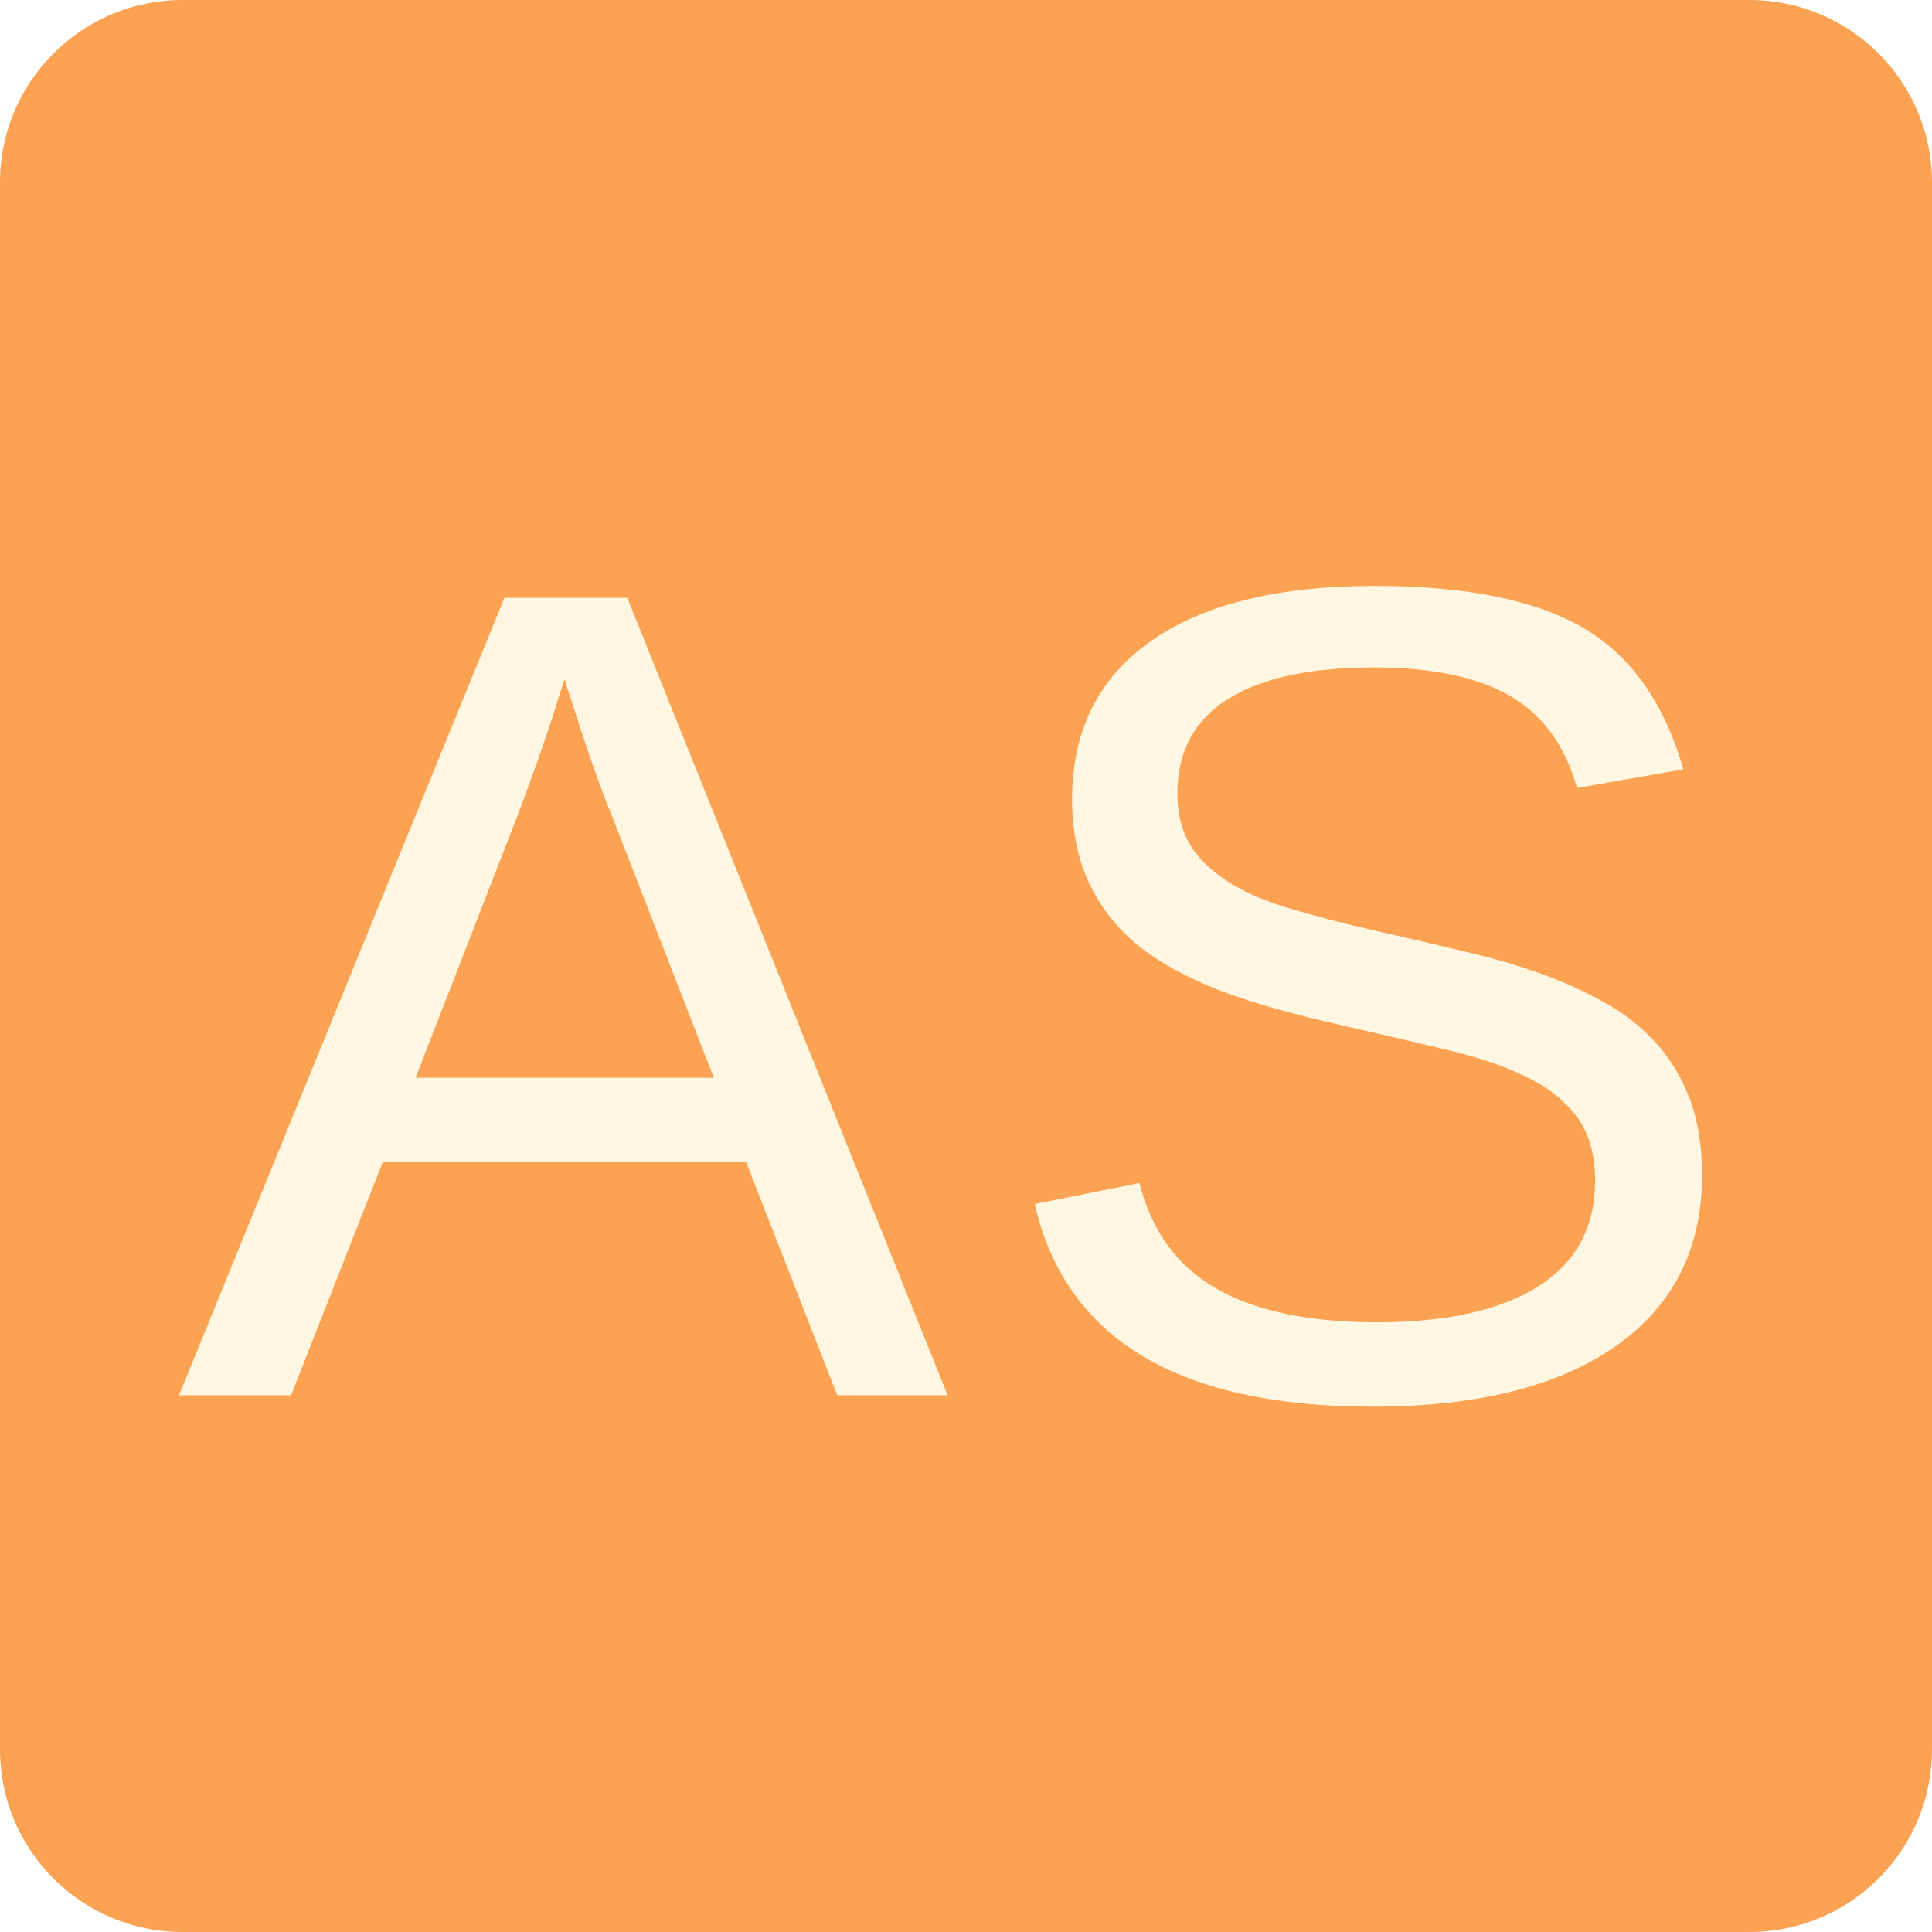
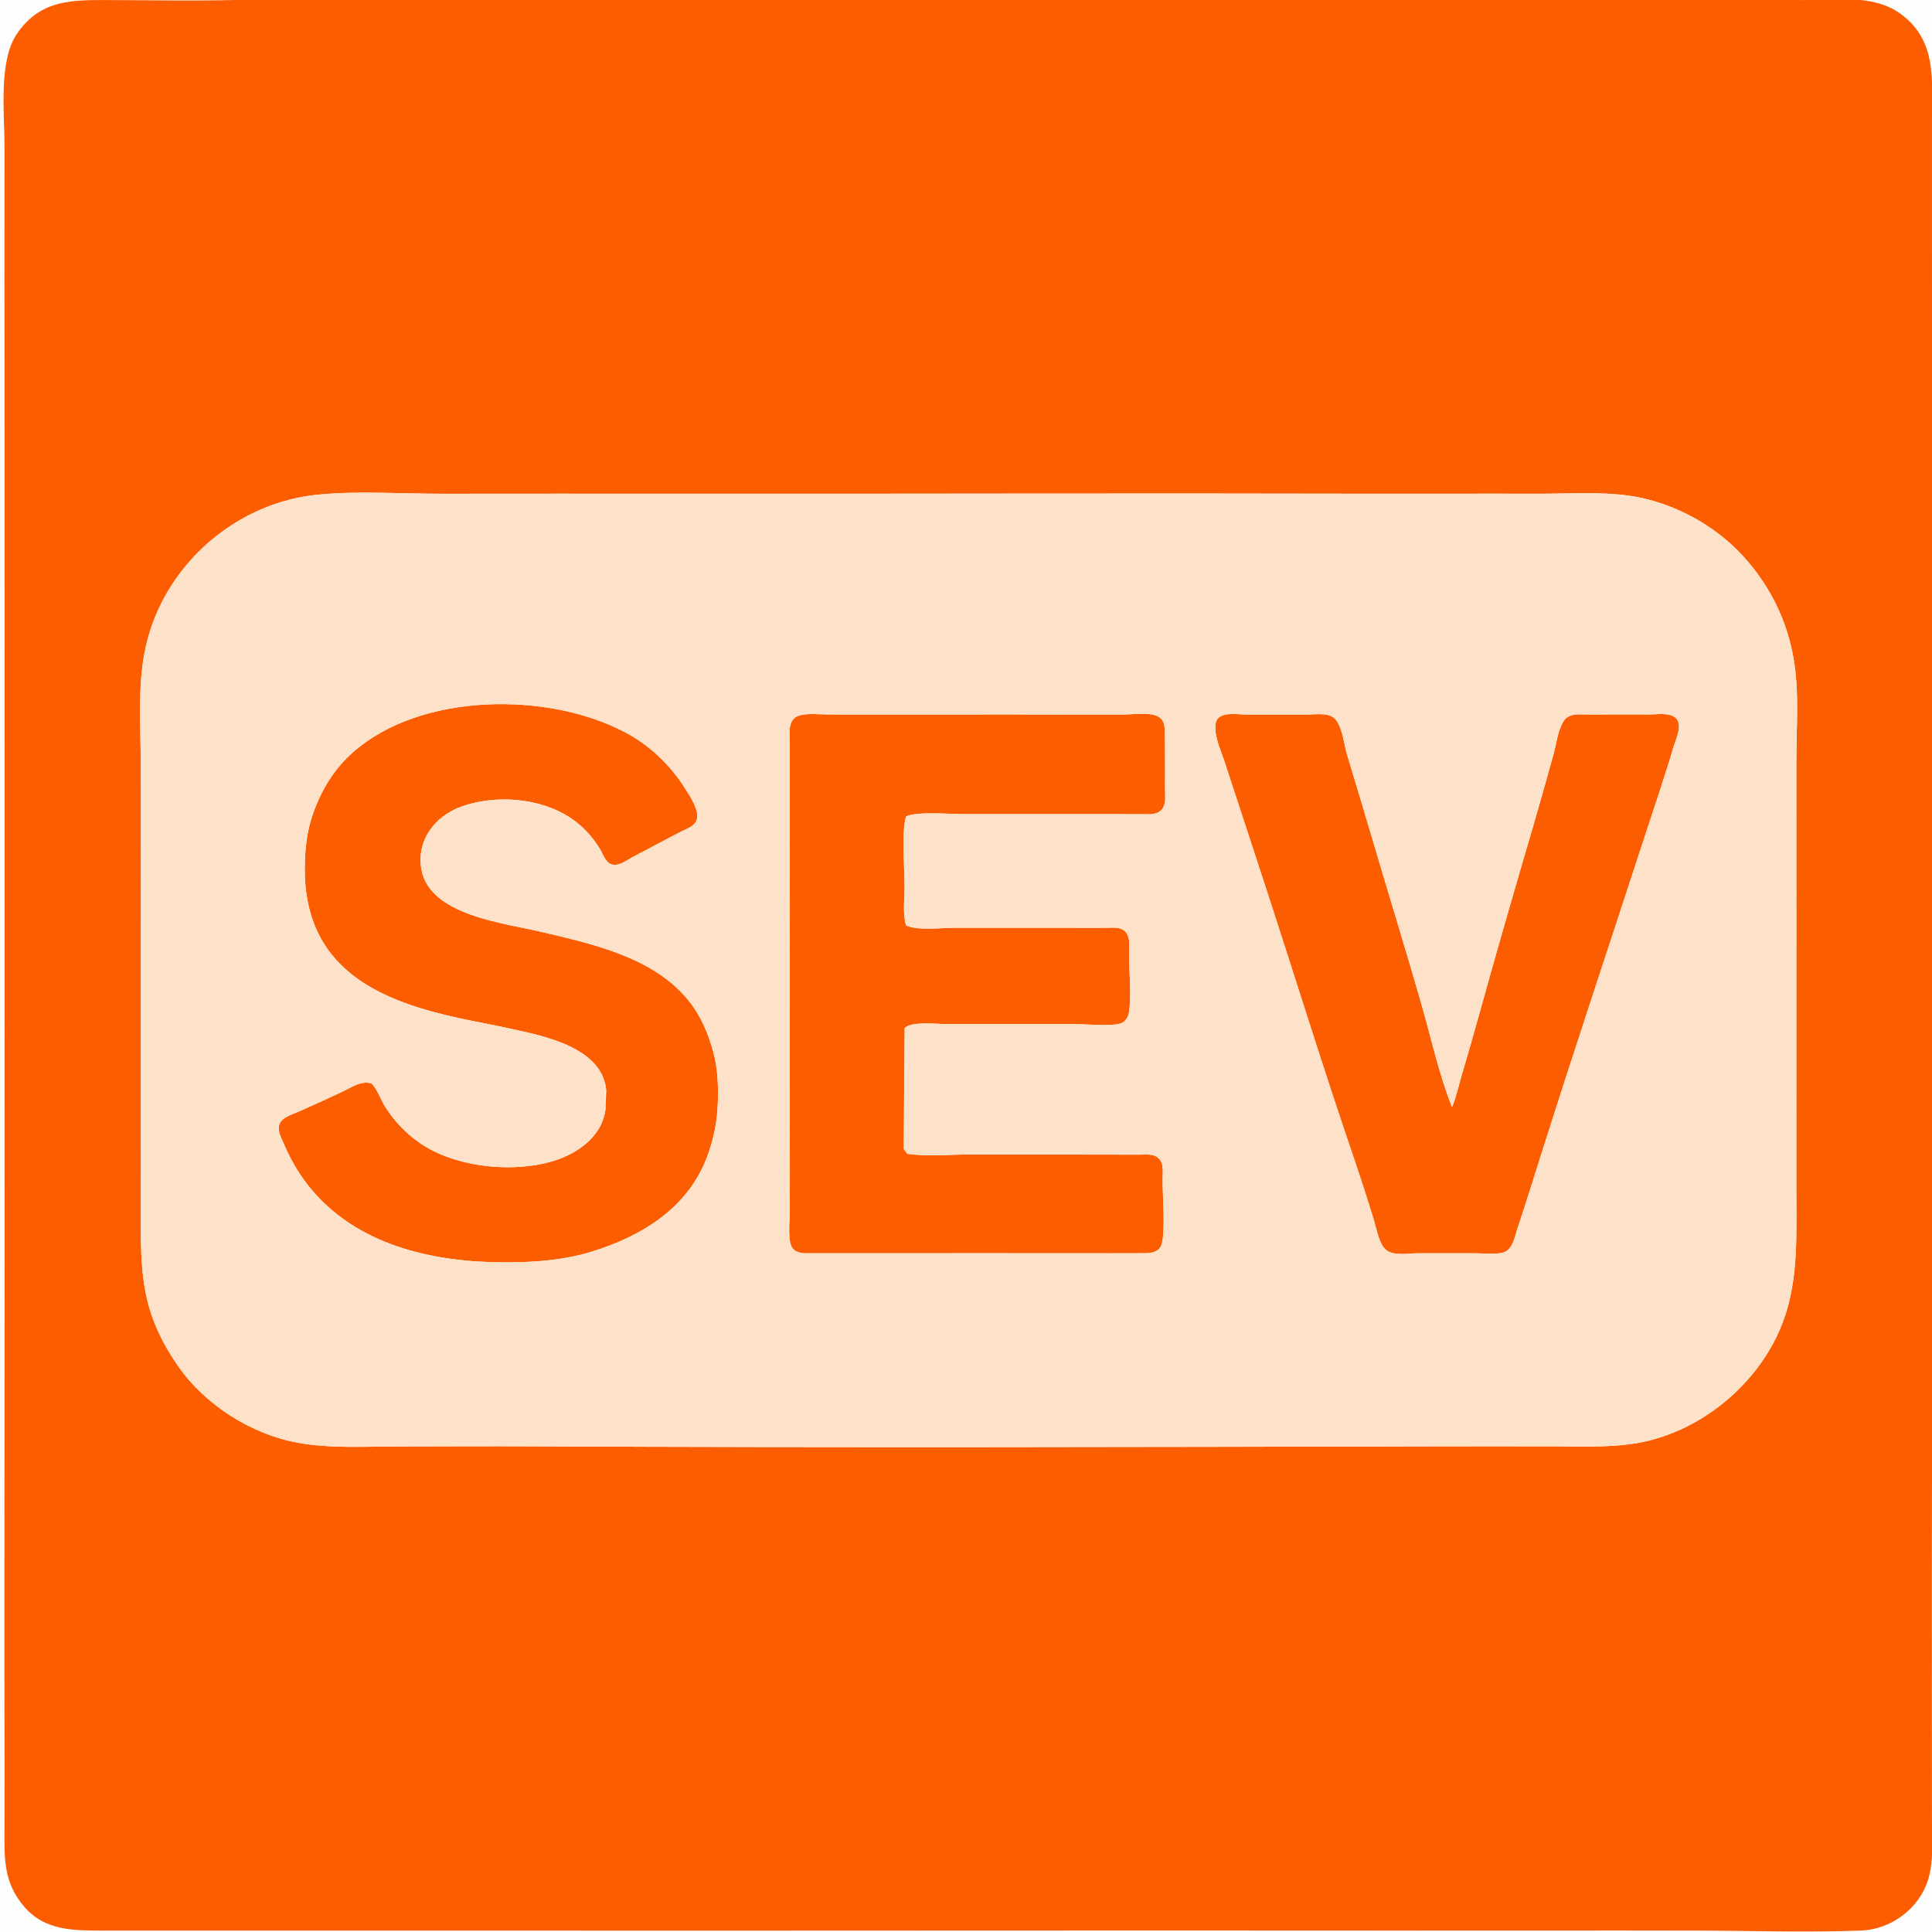
- <svg xmlns="http://www.w3.org/2000/svg" version="1.2" baseProfile="tiny-ps" viewBox="0 0 180 180">
-   <rect x="0" y="0" width="180" height="180" rx="17" ry="17" fill="#FBA352" />
-   <path d="M78.006 130.0 69.516 108.273H35.66L27.117 130.0H16.676L46.998 55.697H58.441L88.289 130.0ZM52.588 63.291 52.113 64.768Q50.795 69.145 48.211 76.0L38.719 100.416H66.51L56.965 75.895Q55.488 72.256 54.012 67.668Z" fill="#FFF7E2" />
-   <path d="M158.578 109.486Q158.578 119.77 150.536 125.412Q142.494 131.055 127.887 131.055Q100.729 131.055 96.404 112.176L106.16 110.225Q107.848 116.922 113.332 120.06Q118.816 123.197 128.256 123.197Q138.012 123.197 143.312 119.849Q148.611 116.5 148.611 110.014Q148.611 106.375 146.95 104.107Q145.289 101.84 142.283 100.363Q139.277 98.887 135.111 97.885Q130.945 96.883 125.883 95.723Q117.076 93.771 112.515 91.82Q107.953 89.869 105.316 87.47Q102.68 85.07 101.282 81.854Q99.885 78.637 99.885 74.471Q99.885 64.926 107.188 59.758Q114.492 54.59 128.098 54.59Q140.754 54.59 147.451 58.466Q154.148 62.342 156.838 71.676L146.924 73.416Q145.289 67.51 140.701 64.847Q136.113 62.184 127.992 62.184Q119.08 62.184 114.387 65.137Q109.693 68.09 109.693 73.943Q109.693 77.371 111.513 79.612Q113.332 81.854 116.76 83.409Q120.188 84.965 130.418 87.232Q133.846 88.023 137.247 88.841Q140.648 89.658 143.76 90.792Q146.871 91.926 149.587 93.455Q152.303 94.984 154.307 97.199Q156.311 99.414 157.444 102.42Q158.578 105.426 158.578 109.486Z" fill="#FFF7E2" />
+ <svg xmlns="http://www.w3.org/2000/svg" version="1.2" baseProfile="tiny-ps" viewBox="0 0 1095 1095" width="1095" height="1095">
+   <rect x="0" y="0" width="1095" height="1095" fill="#FDFDFD" />
+   <g transform="scale(1.141862) translate(-66.78,-66.78)">
+     <path d="M183 66.78C185.33 66.78 187.67 66.78 190 66.78C197 66.78 204 66.79 211 66.79C212.67 66.79 214.33 66.79 216 66.79C230.67 66.79 245.33 66.79 260 66.79C261.67 66.79 263.33 66.79 265 66.79C287.33 66.79 309.67 66.79 332 66.79C334.67 66.79 337.33 66.79 340 66.79C381.33 66.78 422.67 66.78 464 66.78C466 66.78 468 66.78 470 66.78C473.67 66.78 477.33 66.78 481 66.78C487 66.77 493 66.77 499 66.77C513.33 66.78 527.67 66.78 542 66.79C544.33 66.79 546.67 66.79 549 66.78C554.33 66.78 559.67 66.78 565 66.78C567 66.78 569 66.78 571 66.77C693.67 66.78 816.33 66.79 939 66.79C942 66.79 945 66.79 948 66.79C949 66.79 950 66.79 951 66.79C954 66.79 957 66.79 960 66.79C976.37 67.15 995.8 63.33 1009.96 73.52C1028.33 86.74 1025.72 106.46 1025.73 126.5C1025.74 165.5 1025.73 204.5 1025.74 243.5C1025.79 431.16 1026.17 618.84 1025.73 806.5C1025.6 861.5 1025.73 916.5 1025.73 971.5C1025.73 981.06 1026.64 991 1023.66 1000.24C1019.08 1014.41 1005.2 1024.49 990.5 1025.03C963.59 1026.03 936.43 1025.11 909.5 1025.05C859.17 1024.94 808.83 1025.09 758.5 1025.04C608.17 1024.89 457.83 1025.17 307.5 1025.05C252.5 1025 197.5 1025.08 142.5 1025.05C134.17 1025.04 125.83 1025.06 117.5 1025.04C103.34 1025.02 89.14 1025.07 79.04 1013.45C67.98 1000.74 69.02 988.4 69.02 972.5C69.01 962.83 69.07 953.17 69.05 943.5C68.89 886.17 68.98 828.83 69.03 771.5C69.19 604.5 69.02 437.5 69.04 270.5C69.04 226.83 68.94 183.17 69.02 139.5C69.04 123.44 65.94 97.18 75.12 83.66C87.08 66.05 103.3 66.78 122.5 66.82C142.65 66.86 162.86 67.29 183 66.78ZM224.69 312.29C185.11 316.12 150.66 345.23 140.18 383.54C134.55 404.11 136.65 426.38 136.67 447.5C136.7 482.83 136.7 518.17 136.65 553.5C136.62 576.83 136.61 600.17 136.66 623.5C136.7 638.17 136.68 652.83 136.65 667.5C136.59 698.75 136.7 717.98 154.97 744.53C168.32 763.94 191.35 778.66 214.51 782.87C230.9 785.86 247.92 784.74 264.5 784.72C286.83 784.69 309.17 784.57 331.5 784.67C480.15 785.38 628.85 785.03 777.5 784.68C798.17 784.64 818.83 784.63 839.5 784.68C854.79 784.71 870.47 785.53 885.43 781.79C910.6 775.5 933.12 757.84 945.91 735.37C959.69 711.16 958.46 686.4 958.41 659.5C958.36 629.5 958.45 599.5 958.41 569.5C958.36 528.17 958.47 486.83 958.4 445.5C958.37 430.03 959.67 413.9 957.76 398.52C955.17 377.61 946.41 358.78 932.3 343.18C917.87 327.22 896.8 315.89 875.5 312.84C860.73 310.73 845.38 311.9 830.5 311.85C801.5 311.76 772.5 311.91 743.5 311.84C630.17 311.55 516.83 311.94 403.5 311.85C364.5 311.82 325.5 311.81 286.5 311.86C266.26 311.89 244.77 310.34 224.69 312.29ZM367.36 616.91C367.47 613.94 367.59 610.97 367.7 608C365.75 586.93 337.56 581.19 320.91 577.53C316.47 576.55 312.02 575.62 307.55 574.77C272.54 568.06 231 558.06 220.59 518.86C218.84 512.27 218.05 505.31 218.06 498.5C218.08 490.49 218.7 482.16 220.96 474.46C224.89 461.09 231.74 449.11 242.32 439.88C275.93 410.53 338.42 410.12 376.53 429.98C388.97 436.46 399.1 446.06 406.65 457.83C408.93 461.39 412.73 467.18 412.89 471.5C413.08 476.43 408.61 477.66 404.99 479.49C397.04 483.5 389.25 487.84 381.33 491.91C378.39 493.43 374.95 496.29 371.5 496.05C367.51 495.76 366.23 490.92 364.47 488.03C360.87 482.12 356.12 476.95 350.38 473.04C335.23 462.72 312.71 461 295.65 467.19C282.42 471.98 273.31 484.17 275.99 498.52C280.21 521.11 316.99 524.95 335.33 529.28C360.98 535.34 391.52 541.95 408.82 563.74C414.82 571.3 418.54 580.26 420.97 589.52C423.12 597.65 423.35 606.14 423.07 614.5C422.75 623.9 420.84 633.1 417.41 641.87C407.66 666.8 384.95 680.49 360.53 688.03C346.7 692.3 331.91 693.37 317.5 693.37C281.68 693.38 243.41 684.91 219.99 655.5C214.96 649.18 210.93 642.15 207.76 634.74C206.51 631.82 204.68 628.92 205.27 625.62C206.02 621.4 211.71 620.05 215.06 618.53C222.6 615.12 230.19 611.76 237.65 608.17C242.21 605.97 245.98 603.22 251.14 604.5C254.24 607.65 255.69 612.59 258.11 616.36C262.57 623.32 267.98 629.02 274.71 633.8C292.66 646.57 323.18 649.5 343.71 642.28C355.1 638.28 366.11 629.69 367.36 616.91ZM515.82 577.13C515.66 597.09 515.5 617.04 515.34 637C515.94 637.83 516.53 638.67 517.13 639.5C526.95 640.9 537.57 639.82 547.5 639.84C567.83 639.88 588.17 639.88 608.5 639.87C616.5 639.87 624.5 639.9 632.5 639.91C635.63 639.92 639.36 639.3 641.84 641.68C644.7 644.42 643.82 648.94 643.83 652.5C643.86 660 645.2 677.71 643.46 684.07C642.05 689.24 636.8 688.8 632.5 688.83C622.83 688.88 613.17 688.87 603.5 688.85C567.5 688.8 531.5 688.85 495.5 688.86C486.83 688.86 478.17 688.82 469.5 688.85C466.03 688.86 461.77 689.25 459.77 685.71C457.74 682.12 458.76 672.81 458.78 668.5C458.83 655.5 458.84 642.5 458.79 629.5C458.6 580.17 458.91 530.83 458.78 481.5C458.74 466.5 458.82 451.5 458.78 436.5C458.77 431.55 457.35 423.71 463.53 421.92C467.79 420.69 473.11 421.4 477.5 421.4C486.5 421.39 495.5 421.4 504.5 421.42C533.17 421.48 561.83 421.33 590.5 421.43C601.83 421.47 613.17 421.38 624.5 421.42C629.37 421.43 635.83 420.33 640.47 421.91C645.35 423.57 644.95 428.2 644.97 432.5C645.01 441.17 645.08 449.83 645.06 458.5C645.05 462.01 645.8 466.7 642.79 469.27C640.28 471.4 636.55 470.89 633.5 470.89C626.17 470.9 618.83 470.9 611.5 470.88C589.17 470.84 566.83 470.85 544.5 470.87C537.83 470.88 521.8 469.43 516.5 472.06C514.14 480.07 515.78 497.4 515.78 506.5C515.79 512.87 514.73 520.01 516.5 526.1C522.06 528.84 533.99 527.28 540.5 527.28C559.5 527.3 578.5 527.27 597.5 527.29C603.83 527.29 610.17 527.35 616.5 527.29C619.53 527.26 622.96 526.79 625.29 529.18C628.07 532.03 627.21 536.9 627.2 540.5C627.17 549.19 628.53 561.21 627.1 569.5C626.74 571.61 625.35 573.91 623.23 574.67C618.5 576.37 606.05 575.12 600.5 575.12C579.5 575.13 558.5 575.12 537.5 575.14C532.48 575.14 518.8 573.52 515.82 577.13ZM787.5 616.27C789.65 611.26 790.71 605.86 792.26 600.63C795.39 590.04 798.44 579.42 801.39 568.78C809.92 537.93 818.88 507.17 827.88 476.45C831.3 464.81 834.52 453.11 837.8 441.43C839.25 436.28 840.02 429.01 843 424.54C845.7 420.48 851.32 421.47 855.5 421.43C865.5 421.32 875.5 421.4 885.5 421.41C889.25 421.41 894.56 420.46 897.88 422.62C902.66 425.73 898.58 433.66 897.36 437.78C893.04 452.49 888.01 467.11 883.25 481.69C866.21 533.97 848.74 586.15 832.15 638.58C828.15 651.24 824.19 663.93 819.99 676.53C818.56 680.83 817.61 687.59 812.3 688.65C807.97 689.5 802.91 688.84 798.5 688.84C789.17 688.85 779.83 688.85 770.5 688.85C765.98 688.86 758.93 690.26 755.07 687.43C751.33 684.68 750.08 676.87 748.78 672.62C745.4 661.53 741.79 650.46 738.05 639.49C723.28 596.17 709.77 552.4 695.57 508.88C688.6 487.53 681.56 466.19 674.59 444.83C672.94 439.79 666.73 426.32 672.15 422.64C675.6 420.31 681.56 421.46 685.5 421.44C695.83 421.38 706.17 421.52 716.5 421.42C720.88 421.37 727.1 420.26 730.09 424.38C733.24 428.72 733.86 436.11 735.38 441.22C738.97 453.28 742.68 465.3 746.22 477.37C754.96 507.17 764.2 536.85 772.73 566.7C777.41 583.1 781.16 600.44 787.5 616.27Z" fill="#FD5D01" fill-rule="evenodd" />
+     <path d="M190 66.78C187.67 66.78 185.33 66.78 183 66.78C183.17 66.45 183.33 66.13 183.5 65.8C185.5 65.8 187.5 65.79 189.5 65.79C189.67 66.12 189.83 66.45 190 66.78ZM216 66.79C214.33 66.79 212.67 66.79 211 66.79C211.17 66.46 211.33 66.14 211.5 65.81C212.83 65.81 214.17 65.81 215.5 65.81C215.67 66.14 215.83 66.47 216 66.79ZM265 66.79C263.33 66.79 261.67 66.79 260 66.79C260.17 66.47 260.33 66.14 260.5 65.81C261.83 65.81 263.17 65.81 264.5 65.8C264.67 66.13 264.83 66.46 265 66.79ZM340 66.79C337.33 66.79 334.67 66.79 332 66.79C332.17 66.46 332.33 66.14 332.5 65.81C334.83 65.81 337.17 65.81 339.5 65.8C339.67 66.13 339.83 66.46 340 66.79ZM470 66.78C468 66.78 466 66.78 464 66.78C464.17 66.45 464.33 66.12 464.5 65.8C466.17 65.8 467.83 65.8 469.5 65.8C469.67 66.12 469.83 66.45 470 66.78ZM499 66.77C493 66.77 487 66.77 481 66.78C481.17 66.45 481.33 66.12 481.5 65.8C487.17 65.8 492.83 65.79 498.5 65.79C498.67 66.12 498.83 66.45 499 66.77ZM549 66.78C546.67 66.79 544.33 66.79 542 66.79C542.17 66.46 542.33 66.14 542.5 65.81C544.5 65.81 546.5 65.8 548.5 65.8C548.67 66.13 548.83 66.46 549 66.78ZM571 66.77C569 66.78 567 66.78 565 66.78C565.17 66.45 565.33 66.12 565.5 65.8C567.17 65.79 568.83 65.79 570.5 65.79C570.67 66.12 570.83 66.45 571 66.77ZM948 66.79C945 66.79 942 66.79 939 66.79C939.17 66.47 939.33 66.14 939.5 65.81C942.17 65.81 944.83 65.81 947.5 65.81C947.67 66.14 947.83 66.46 948 66.79ZM960 66.79C957 66.79 954 66.79 951 66.79C951.17 66.46 951.33 66.14 951.5 65.81C954.17 65.81 956.83 65.81 959.5 65.81C959.67 66.13 959.83 66.46 960 66.79ZM224.69 312.29C244.77 310.34 266.26 311.89 286.5 311.86C325.5 311.81 364.5 311.82 403.5 311.85C516.83 311.94 630.17 311.55 743.5 311.84C772.5 311.91 801.5 311.76 830.5 311.85C845.38 311.9 860.73 310.73 875.5 312.84C896.8 315.89 917.87 327.22 932.3 343.18C946.41 358.78 955.17 377.61 957.76 398.52C959.67 413.9 958.37 430.03 958.4 445.5C958.47 486.83 958.36 528.17 958.41 569.5C958.45 599.5 958.36 629.5 958.41 659.5C958.46 686.4 959.69 711.16 945.91 735.37C933.12 757.84 910.6 775.5 885.43 781.79C870.47 785.53 854.79 784.71 839.5 784.68C818.83 784.63 798.17 784.64 777.5 784.68C628.85 785.03 480.15 785.38 331.5 784.67C309.17 784.57 286.83 784.69 264.5 784.72C247.92 784.74 230.9 785.86 214.51 782.87C191.35 778.66 168.32 763.94 154.97 744.53C136.7 717.98 136.59 698.75 136.65 667.5C136.68 652.83 136.7 638.17 136.66 623.5C136.61 600.17 136.62 576.83 136.65 553.5C136.7 518.17 136.7 482.83 136.67 447.5C136.65 426.38 134.55 404.11 140.18 383.54C150.66 345.23 185.11 316.12 224.69 312.29ZM367.7 608C367.47 608.17 367.23 608.33 367 608.5C367.12 611.3 367.24 614.11 367.36 616.91C366.11 629.69 355.1 638.28 343.71 642.28C323.18 649.5 292.66 646.57 274.71 633.8C267.98 629.02 262.57 623.32 258.11 616.36C255.69 612.59 254.24 607.65 251.14 604.5C245.98 603.22 242.21 605.97 237.65 608.17C230.19 611.76 222.6 615.12 215.06 618.53C211.71 620.05 206.02 621.4 205.27 625.62C204.68 628.92 206.51 631.82 207.76 634.74C210.93 642.15 214.96 649.18 219.99 655.5C243.41 684.91 281.68 693.38 317.5 693.37C331.91 693.37 346.7 692.3 360.53 688.03C384.95 680.49 407.66 666.8 417.41 641.87C420.84 633.1 422.75 623.9 423.07 614.5C423.35 606.14 423.12 597.65 420.97 589.52C418.54 580.26 414.82 571.3 408.82 563.74C391.52 541.95 360.98 535.34 335.33 529.28C316.99 524.95 280.21 521.11 275.99 498.52C273.31 484.17 282.42 471.98 295.65 467.19C312.71 461 335.23 462.72 350.38 473.04C356.12 476.95 360.87 482.12 364.47 488.03C366.23 490.92 367.51 495.76 371.5 496.05C374.95 496.29 378.39 493.43 381.33 491.91C389.25 487.84 397.04 483.5 404.99 479.49C408.61 477.66 413.08 476.43 412.89 471.5C412.73 467.18 408.93 461.39 406.65 457.83C399.1 446.06 388.97 436.46 376.53 429.98C338.42 410.12 275.93 410.53 242.32 439.88C231.74 449.11 224.89 461.09 220.96 474.46C218.7 482.16 218.08 490.49 218.06 498.5C218.05 505.31 218.84 512.27 220.59 518.86C231 558.06 272.54 568.06 307.55 574.77C312.02 575.62 316.47 576.55 320.91 577.53C337.56 581.19 365.75 586.93 367.7 608ZM515.34 637C515.5 617.04 515.66 597.09 515.82 577.13C518.8 573.52 532.48 575.14 537.5 575.14C558.5 575.12 579.5 575.13 600.5 575.12C606.05 575.12 618.5 576.37 623.23 574.67C625.35 573.91 626.74 571.61 627.1 569.5C628.53 561.21 627.17 549.19 627.2 540.5C627.21 536.9 628.07 532.03 625.29 529.18C622.96 526.79 619.53 527.26 616.5 527.29C610.17 527.35 603.83 527.29 597.5 527.29C578.5 527.27 559.5 527.3 540.5 527.28C533.99 527.28 522.06 528.84 516.5 526.1C514.73 520.01 515.79 512.87 515.78 506.5C515.78 497.4 514.14 480.07 516.5 472.06C521.8 469.43 537.83 470.88 544.5 470.87C566.83 470.85 589.17 470.84 611.5 470.88C618.83 470.9 626.17 470.9 633.5 470.89C636.55 470.89 640.28 471.4 642.79 469.27C645.8 466.7 645.05 462.01 645.06 458.5C645.08 449.83 645.01 441.17 644.97 432.5C644.95 428.2 645.35 423.57 640.47 421.91C635.83 420.33 629.37 421.43 624.5 421.42C613.17 421.38 601.83 421.47 590.5 421.43C561.83 421.33 533.17 421.48 504.5 421.42C495.5 421.4 486.5 421.39 477.5 421.4C473.11 421.4 467.79 420.69 463.53 421.92C457.35 423.71 458.77 431.55 458.78 436.5C458.82 451.5 458.74 466.5 458.78 481.5C458.91 530.83 458.6 580.17 458.79 629.5C458.84 642.5 458.83 655.5 458.78 668.5C458.76 672.81 457.74 682.12 459.77 685.71C461.77 689.25 466.03 688.86 469.5 688.85C478.17 688.82 486.83 688.86 495.5 688.86C531.5 688.85 567.5 688.8 603.5 688.85C613.17 688.87 622.83 688.88 632.5 688.83C636.8 688.8 642.05 689.24 643.46 684.07C645.2 677.71 643.86 660 643.83 652.5C643.82 648.94 644.7 644.42 641.84 641.68C639.36 639.3 635.63 639.92 632.5 639.91C624.5 639.9 616.5 639.87 608.5 639.87C588.17 639.88 567.83 639.88 547.5 639.84C537.57 639.82 526.95 640.9 517.13 639.5C516.53 638.67 515.94 637.83 515.34 637ZM787.5 616.27C781.16 600.44 777.41 583.1 772.73 566.7C764.2 536.85 754.96 507.17 746.22 477.37C742.68 465.3 738.97 453.28 735.38 441.22C733.86 436.11 733.24 428.72 730.09 424.38C727.1 420.26 720.88 421.37 716.5 421.42C706.17 421.52 695.83 421.38 685.5 421.44C681.56 421.46 675.6 420.31 672.15 422.64C666.73 426.32 672.94 439.79 674.59 444.83C681.56 466.19 688.6 487.53 695.57 508.88C709.77 552.4 723.28 596.17 738.05 639.49C741.79 650.46 745.4 661.53 748.78 672.62C750.08 676.87 751.33 684.68 755.07 687.43C758.93 690.26 765.98 688.86 770.5 688.85C779.83 688.85 789.17 688.85 798.5 688.84C802.91 688.84 807.97 689.5 812.3 688.65C817.61 687.59 818.56 680.83 819.99 676.53C824.19 663.93 828.15 651.24 832.15 638.58C848.74 586.15 866.21 533.97 883.25 481.69C888.01 467.11 893.04 452.49 897.36 437.78C898.58 433.66 902.66 425.73 897.88 422.62C894.56 420.46 889.25 421.41 885.5 421.41C875.5 421.4 865.5 421.32 855.5 421.43C851.32 421.47 845.7 420.48 843 424.54C840.02 429.01 839.25 436.28 837.8 441.43C834.52 453.11 831.3 464.81 827.88 476.45C818.88 507.17 809.92 537.93 801.39 568.78C798.44 579.42 795.39 590.04 792.26 600.63C790.71 605.86 789.65 611.26 787.5 616.27Z" fill="#FDE2C9" fill-rule="evenodd" />
+   </g>
</svg>
